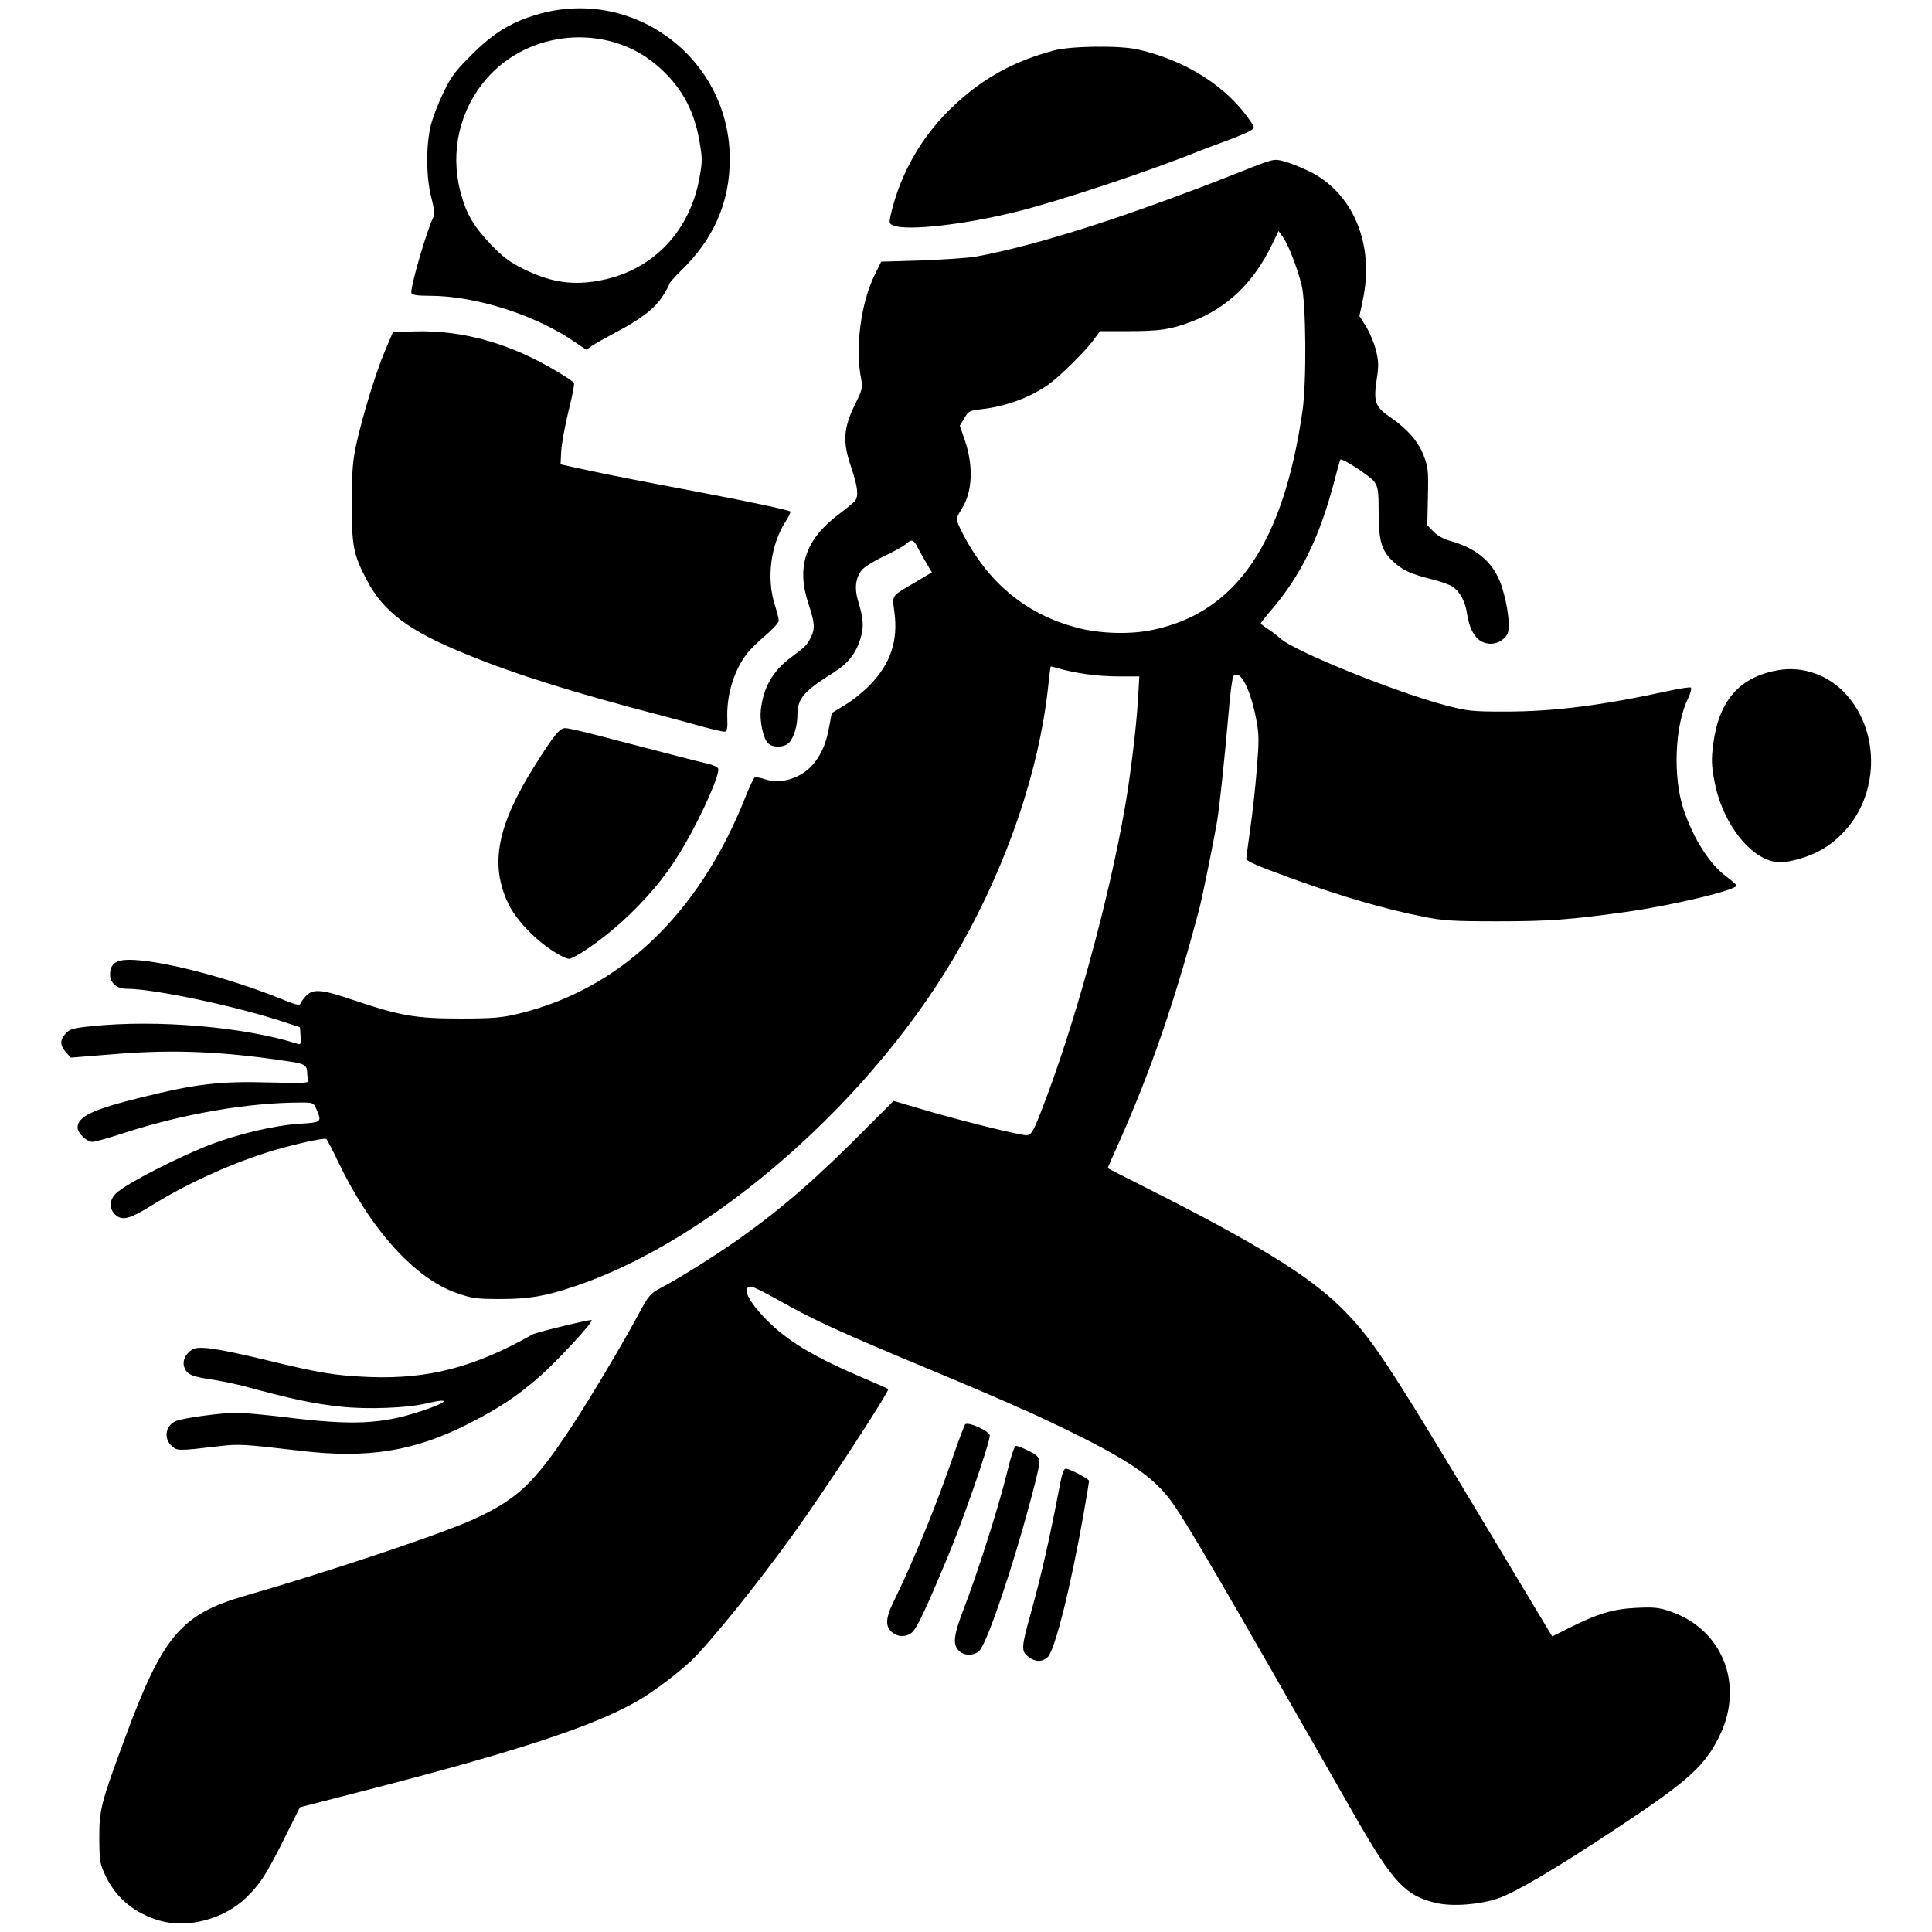
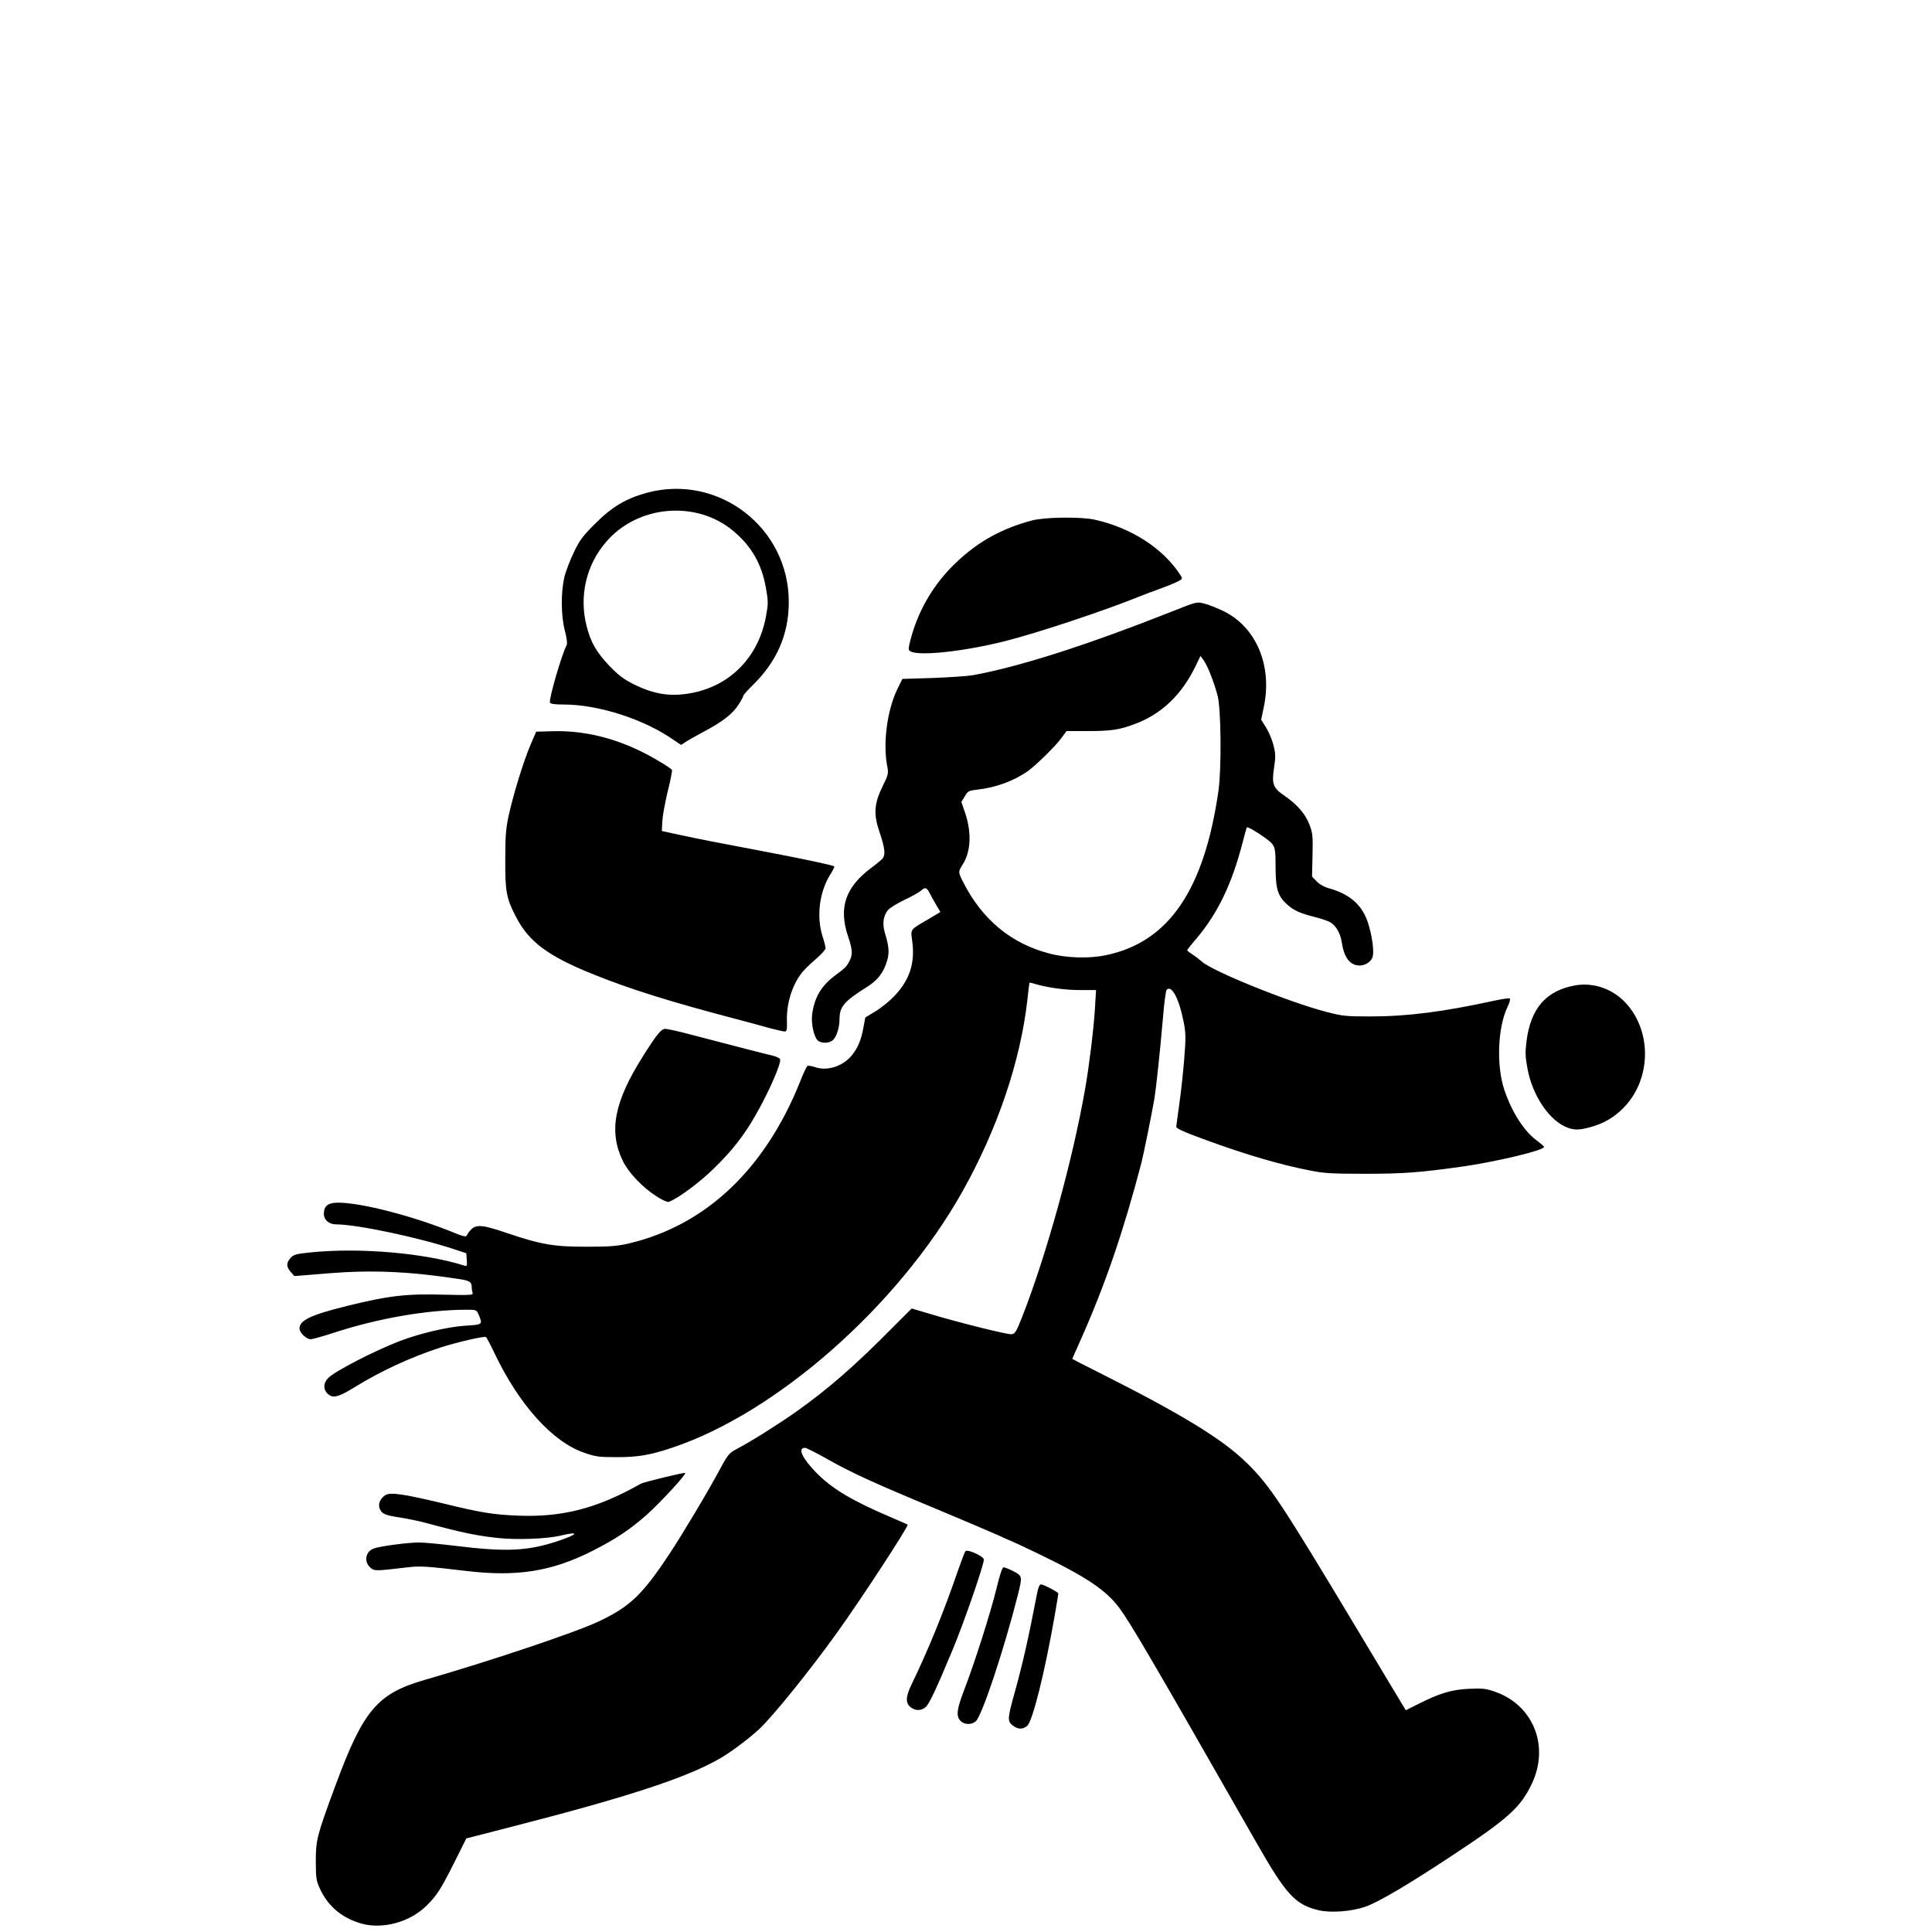
- <svg xmlns="http://www.w3.org/2000/svg" viewBox="-25.5 0 934 934" width="934" height="934">
+ <svg xmlns="http://www.w3.org/2000/svg" viewBox="-181 -311 1245 1245" width="1245" height="1245">
  <path fill="#000" fill-rule="evenodd" d="M52.0 928.6 C39.7 925.1 30.8 917.8 25.6 907.0 C22.7 900.9 22.6 899.8 22.5 888.5 C22.5 874.7 23.2 871.9 35.2 839.5 C53.1 791.1 62.1 780.4 92.5 771.6 C134.5 759.5 190.0 740.9 204.5 734.0 C224.8 724.5 232.8 716.9 250.3 690.5 C259.2 677.0 275.0 650.6 283.1 635.5 C288.1 626.2 288.9 625.3 294.0 622.6 C303.0 617.9 320.8 606.7 332.1 598.7 C352.9 583.9 369.6 569.4 394.4 544.3 L406.5 532.2 L418.0 535.6 C437.2 541.4 468.3 549.1 470.9 548.8 C473.1 548.5 474.0 547.1 477.7 537.6 C493.5 497.3 510.5 435.7 518.4 389.9 C520.9 375.7 523.9 351.1 524.6 338.7 L525.3 327.0 L514.9 327.0 C505.3 327.0 494.4 325.5 486.1 323.1 C484.2 322.5 482.5 322.1 482.4 322.3 C482.3 322.4 481.7 327.2 481.1 333.0 C476.6 372.9 461.8 416.6 439.0 457.2 C397.7 530.5 319.6 599.4 252.2 621.9 C237.9 626.7 230.2 628.0 216.3 628.0 C204.8 628.0 202.7 627.7 195.3 625.1 C175.0 618.1 153.5 594.2 137.8 561.3 C135.1 555.6 132.6 550.9 132.2 550.6 C130.9 549.9 113.1 554.0 102.7 557.4 C83.4 563.7 64.2 572.6 47.4 583.0 C36.9 589.5 33.3 590.3 30.0 587.0 C27.1 584.1 27.4 579.9 30.7 576.8 C35.6 572.2 60.1 559.6 76.3 553.3 C89.7 548.2 107.1 544.1 118.8 543.3 C130.0 542.6 130.1 542.6 127.6 536.5 C126.1 533.1 126.0 533.0 120.1 533.0 C94.4 533.0 62.6 538.5 33.6 548.0 C26.9 550.2 20.4 552.0 19.2 552.0 C16.4 552.0 12.0 547.8 12.0 545.1 C12.0 539.8 19.4 536.3 42.5 530.6 C69.1 524.0 80.7 522.6 104.8 523.3 C121.5 523.7 124.0 523.6 123.6 522.3 C123.3 521.5 123.0 519.9 123.0 518.7 C123.0 515.0 121.7 514.2 114.0 513.1 C82.4 508.3 58.6 507.3 31.1 509.5 L8.7 511.3 L6.3 508.6 C3.4 505.2 3.4 502.8 6.3 499.6 C8.2 497.5 9.8 497.0 18.8 496.1 C50.4 492.8 92.5 496.4 118.3 504.6 C119.9 505.1 120.1 504.7 119.8 500.9 L119.5 496.6 L112.5 494.3 C89.2 486.5 49.0 478.0 35.6 478.0 C31.0 478.0 27.7 475.1 27.7 471.2 C27.7 466.1 30.4 464.0 36.9 464.0 C51.7 464.0 85.2 472.6 111.4 483.3 C117.8 485.9 119.4 486.2 119.8 485.1 C120.1 484.3 121.3 482.6 122.6 481.3 C126.0 477.9 130.3 478.3 145.7 483.6 C168.1 491.1 175.6 492.4 197.0 492.4 C212.5 492.4 217.0 492.0 224.6 490.2 C273.9 478.5 312.1 442.3 334.6 386.0 C336.6 380.8 338.8 376.2 339.3 375.9 C339.7 375.6 342.0 375.9 344.3 376.7 C352.3 379.5 362.8 375.9 368.4 368.5 C372.0 363.8 374.0 358.9 375.4 351.1 L376.6 344.7 L383.0 340.8 C386.6 338.7 392.0 334.3 395.1 331.1 C405.1 320.7 408.7 309.9 406.9 295.9 C405.8 287.4 405.0 288.5 417.3 281.3 L425.0 276.7 L422.3 272.1 C420.8 269.6 419.0 266.3 418.2 264.8 C416.3 260.9 415.2 260.5 412.7 262.8 C411.5 263.9 406.6 266.7 401.8 268.9 C397.0 271.2 392.2 274.2 391.1 275.6 C388.1 279.4 387.5 284.5 389.3 290.4 C391.9 298.9 392.2 303.1 390.6 308.3 C388.4 315.8 384.5 320.7 377.7 325.0 C363.0 334.2 360.0 337.7 360.0 345.7 C360.0 351.0 358.2 356.8 355.9 359.1 C353.5 361.5 347.9 361.6 345.7 359.2 C343.4 356.7 341.7 348.5 342.3 343.2 C343.6 332.2 348.0 324.5 356.9 317.8 C364.0 312.5 364.4 312.1 366.4 308.3 C368.6 304.0 368.4 301.1 365.5 292.4 C359.3 274.0 363.7 260.8 380.4 248.3 C383.8 245.8 387.1 243.0 387.8 242.2 C389.7 239.7 389.2 235.4 385.9 225.6 C381.8 213.7 382.2 207.1 387.8 195.6 C391.4 188.4 391.6 187.4 390.8 183.1 C387.8 168.2 390.7 146.5 397.3 133.0 L400.5 126.5 L420.0 125.9 C430.7 125.5 442.4 124.7 446.0 124.1 C476.1 118.6 519.3 104.8 574.9 82.8 C589.9 76.8 590.4 76.7 594.9 77.9 C597.4 78.5 602.8 80.6 606.8 82.5 C628.5 92.7 639.2 118.0 633.3 145.2 L631.7 152.8 L634.8 157.7 C636.5 160.4 638.7 165.5 639.6 169.0 C641.0 174.6 641.1 176.6 640.0 183.8 C638.4 194.4 639.4 196.8 646.9 201.9 C654.9 207.4 660.4 213.7 662.9 220.6 C664.9 225.8 665.1 228.0 664.8 240.2 L664.5 253.9 L667.5 257.0 C669.3 258.9 672.5 260.7 676.0 261.6 C689.5 265.5 697.4 272.8 700.9 284.8 C703.3 292.8 704.5 301.9 703.6 305.4 C702.8 308.6 698.8 311.3 695.0 311.2 C688.8 311.0 685.1 306.0 683.6 296.0 C682.8 290.7 680.1 285.8 676.7 283.6 C675.4 282.7 671.0 281.1 666.9 280.1 C656.7 277.5 653.0 275.9 648.5 271.9 C642.5 266.6 641.0 261.9 641.0 247.8 C641.0 237.3 640.7 235.5 638.9 232.9 C637.1 230.3 623.3 221.3 622.5 222.2 C622.3 222.3 621.0 227.0 619.6 232.5 C612.6 259.2 603.7 277.5 590.1 293.7 C586.7 297.6 584.0 301.1 584.0 301.4 C584.0 301.6 585.5 302.8 587.2 303.9 C589.0 305.0 591.7 307.1 593.3 308.5 C599.8 314.7 649.3 334.7 673.8 341.1 C684.2 343.8 686.5 344.0 702.2 344.0 C725.9 344.0 749.2 341.0 781.7 333.9 C786.8 332.8 791.4 332.1 791.9 332.4 C792.4 332.8 791.8 335.1 790.5 337.8 C784.1 351.0 783.2 375.7 788.4 391.3 C793.3 405.8 801.2 418.1 809.4 424.0 C811.9 425.9 814.0 427.7 814.0 428.1 C814.0 430.3 782.7 437.8 760.3 440.9 C733.8 444.6 723.3 445.4 698.5 445.4 C676.7 445.4 672.0 445.1 662.3 443.1 C644.4 439.6 623.0 433.4 598.5 424.5 C582.7 418.8 577.0 416.3 577.0 415.1 C577.0 414.6 577.9 408.1 578.9 400.8 C580.0 393.5 581.4 380.4 582.1 371.7 C583.2 357.9 583.2 355.0 581.8 347.7 C578.9 332.8 574.1 323.5 570.8 326.8 C570.3 327.3 569.2 335.1 568.5 344.1 C566.4 368.0 564.1 389.6 562.9 397.0 C561.3 406.4 556.0 432.6 554.5 438.5 C542.9 482.8 531.0 517.4 515.4 552.4 C512.4 559.0 510.0 564.6 510.0 564.7 C510.0 564.8 518.2 569.0 528.2 574.0 C581.2 600.7 606.9 616.5 622.4 631.7 C637.3 646.3 644.6 657.3 693.6 739.0 C707.0 761.3 719.5 782.1 721.4 785.3 L724.9 791.1 L732.7 787.2 C746.7 780.1 754.5 777.8 765.5 777.3 C774.0 776.9 776.5 777.1 781.9 779.0 C806.9 787.4 817.7 813.9 806.2 838.3 C799.0 853.5 791.4 860.5 756.5 883.6 C727.2 903.0 707.5 914.7 698.9 917.7 C689.9 920.8 676.7 921.8 668.9 920.0 C653.9 916.5 648.0 910.2 629.5 877.9 C562.0 759.6 547.8 735.4 540.4 725.3 C531.7 713.6 519.0 705.1 487.2 689.8 C478.2 685.5 470.7 682.0 470.5 682.0 C470.3 682.0 466.7 680.4 462.4 678.4 C458.1 676.5 440.7 669.0 423.6 661.9 C381.5 644.4 367.8 638.1 352.4 629.4 C345.2 625.3 338.6 622.0 337.7 622.0 C332.8 622.0 336.0 628.8 345.1 638.1 C355.3 648.4 367.9 656.0 392.6 666.5 C398.6 669.1 403.7 671.3 403.9 671.5 C404.7 672.4 373.2 720.6 358.4 741.1 C340.6 765.9 317.2 794.8 308.4 803.1 C301.6 809.4 290.7 817.6 283.4 821.9 C262.1 834.4 224.0 846.9 147.5 866.5 L119.5 873.7 L111.5 889.7 C103.1 906.4 100.5 910.5 93.8 917.1 C83.2 927.6 65.7 932.4 52.0 928.6 Z M471.6 800.9 C468.1 798.2 468.2 796.4 472.9 779.6 C478.3 760.1 482.0 743.4 487.1 716.8 C488.0 712.2 488.8 710.0 489.8 710.0 C491.5 710.0 501.0 715.0 501.0 715.9 C501.0 716.3 499.9 723.1 498.5 731.0 C492.2 766.9 484.4 798.3 480.9 801.2 C478.1 803.6 474.9 803.5 471.6 800.9 Z M438.0 798.0 C435.0 795.0 435.5 790.5 440.4 777.8 C446.9 761.0 457.3 728.4 461.1 712.8 C463.3 703.7 464.9 699.0 465.7 699.0 C466.5 699.0 469.3 700.1 472.0 701.5 C477.8 704.5 477.9 704.8 475.0 716.5 C466.1 751.7 451.8 794.8 447.8 798.2 C445.1 800.6 440.5 800.5 438.0 798.0 Z M406.3 789.5 C402.4 786.8 402.4 782.7 406.4 774.5 C416.8 753.1 427.0 728.2 436.0 702.0 C438.4 695.1 440.7 689.1 441.1 688.6 C442.4 687.1 453.0 691.9 453.0 694.0 C453.0 697.6 440.0 735.2 432.6 752.8 C422.3 777.5 418.2 786.1 415.8 788.8 C413.3 791.3 409.4 791.7 406.3 789.5 Z M120.0 701.4 C92.7 698.2 89.9 698.0 80.7 699.1 C60.4 701.5 60.1 701.5 57.4 698.9 C53.4 695.2 54.6 688.8 59.8 686.9 C63.7 685.4 81.6 683.0 89.0 683.0 C92.6 683.0 102.9 684.0 112.0 685.1 C145.1 689.2 159.0 688.6 178.7 682.0 C191.6 677.7 192.7 675.6 180.5 678.5 C171.5 680.7 152.1 681.4 139.9 680.1 C125.7 678.6 115.6 676.4 92.4 670.1 C88.5 669.1 81.8 667.7 77.4 667.0 C67.3 665.5 65.2 664.6 63.8 661.5 C62.4 658.4 63.8 654.8 67.3 652.5 C70.5 650.5 78.4 651.6 103.2 657.5 C129.0 663.8 136.3 665.0 153.0 665.7 C181.6 666.8 203.9 661.0 232.0 645.1 C234.1 644.0 260.0 637.7 260.5 638.2 C261.4 639.1 244.4 657.4 235.8 665.1 C224.7 674.9 215.6 680.9 200.4 688.6 C174.6 701.6 152.2 705.2 120.0 701.4 Z M242.0 459.9 C232.8 454.0 223.8 444.4 220.2 436.8 C211.2 417.9 214.8 399.1 233.1 370.0 C242.3 355.4 245.1 352.0 247.7 352.0 C249.1 352.0 256.3 353.6 263.8 355.6 C302.1 365.6 311.9 368.1 316.3 369.1 C319.0 369.7 321.4 370.8 321.7 371.6 C322.6 374.1 314.3 393.1 305.7 408.0 C298.3 420.9 290.8 430.5 279.0 442.0 C269.7 451.1 256.1 461.2 250.0 463.5 C249.1 463.8 245.7 462.3 242.0 459.9 Z M829.5 415.8 C817.8 411.7 806.5 395.3 803.3 377.5 C801.9 370.1 801.8 367.0 802.7 360.0 C805.4 338.7 815.3 327.4 834.0 324.0 C846.1 321.9 858.6 326.3 867.1 335.8 C883.8 354.4 882.9 385.2 865.0 403.1 C858.8 409.4 852.0 413.2 843.3 415.5 C836.8 417.2 833.7 417.3 829.5 415.8 Z M314.5 351.4 C309.6 350.0 301.4 347.8 296.5 346.5 C252.0 334.9 224.4 326.3 200.2 316.4 C172.1 305.0 159.9 295.9 151.7 280.2 C145.3 268.0 144.5 263.7 144.6 243.0 C144.6 227.7 145.0 222.8 146.8 214.5 C150.0 200.2 156.3 179.8 160.7 169.4 L164.5 160.5 L175.5 160.2 C198.7 159.6 222.1 166.3 244.8 180.2 C248.5 182.4 251.7 184.6 252.0 185.1 C252.3 185.6 251.1 191.8 249.3 198.9 C247.6 206.0 246.0 214.7 245.8 218.2 L245.5 224.5 L257.5 227.1 C270.0 229.8 278.7 231.5 313.0 238.0 C336.8 242.5 355.9 246.6 356.6 247.3 C356.9 247.5 355.7 250.0 354.0 252.6 C347.1 263.6 345.0 279.5 349.0 292.2 C350.1 295.6 351.0 299.2 351.0 300.1 C351.0 301.0 348.2 304.0 344.9 306.9 C341.5 309.7 337.5 313.7 335.9 315.6 C329.4 323.8 325.7 335.9 326.1 347.2 C326.3 352.1 326.0 353.5 324.9 353.7 C324.1 353.8 319.4 352.7 314.5 351.4 Z M531.8 304.5 C572.1 296.1 595.0 262.6 604.2 198.5 C606.2 184.5 605.9 146.2 603.7 137.6 C601.5 129.1 597.4 118.4 594.7 114.6 L592.6 111.7 L589.5 118.1 C580.5 136.8 567.6 149.1 550.2 155.6 C540.5 159.3 535.0 160.1 519.9 160.1 L506.3 160.1 L503.2 164.3 C499.5 169.5 486.9 181.9 481.5 185.8 C472.7 192.1 460.8 196.5 449.1 197.8 C443.2 198.5 442.7 198.7 440.7 202.2 L438.5 205.8 L440.9 212.7 C445.2 225.5 444.7 237.8 439.3 246.2 C436.4 250.9 436.4 250.9 439.6 257.3 C451.9 281.6 470.6 297.1 495.4 303.5 C506.3 306.4 521.2 306.8 531.8 304.5 Z M253.5 166.1 C234.5 152.6 204.8 143.0 182.3 143.0 C176.2 143.0 173.8 142.6 173.4 141.7 C172.6 139.5 181.0 110.7 184.1 104.8 C184.7 103.8 184.3 100.4 183.0 95.4 C180.5 85.9 180.4 71.0 182.6 61.3 C183.4 57.6 186.2 50.3 188.7 45.1 C192.5 37.1 194.6 34.3 202.4 26.6 C213.4 15.5 222.5 10.2 236.0 6.5 C282.2 -5.8 327.4 29.1 327.3 77.0 C327.3 97.9 319.5 115.6 303.6 131.0 C300.5 134.0 298.0 136.9 298.0 137.4 C298.0 137.9 296.6 140.5 294.9 143.1 C291.2 149.0 284.2 154.4 272.5 160.5 C267.6 163.1 262.3 166.1 260.8 167.1 C259.4 168.2 258.0 169.0 257.8 169.0 C257.7 168.9 255.7 167.6 253.5 166.1 Z M265.6 135.4 C290.2 130.4 307.9 111.9 312.6 86.2 C314.1 78.1 314.1 76.7 312.6 68.0 C309.9 52.5 303.3 41.0 291.6 31.2 C267.8 11.2 230.0 14.4 209.6 38.2 C196.7 53.1 192.1 73.2 197.0 92.4 C199.7 103.0 203.2 109.1 211.8 118.2 C217.6 124.2 220.9 126.7 227.3 129.9 C241.0 136.7 251.8 138.2 265.6 135.4 Z M406.3 109.0 C404.4 108.2 404.3 107.7 405.0 104.3 C409.7 83.7 420.4 65.1 436.1 50.6 C450.0 37.6 465.1 29.4 484.0 24.4 C492.2 22.2 515.7 21.9 524.5 23.9 C547.9 29.1 568.4 42.3 579.4 59.2 C581.1 61.8 581.1 61.9 578.8 63.3 C577.5 64.1 572.0 66.4 566.5 68.4 C561.0 70.4 554.9 72.7 553.0 73.5 C530.2 82.7 487.8 96.8 466.9 102.1 C441.5 108.5 413.2 111.8 406.3 109.0 Z" />
</svg>
